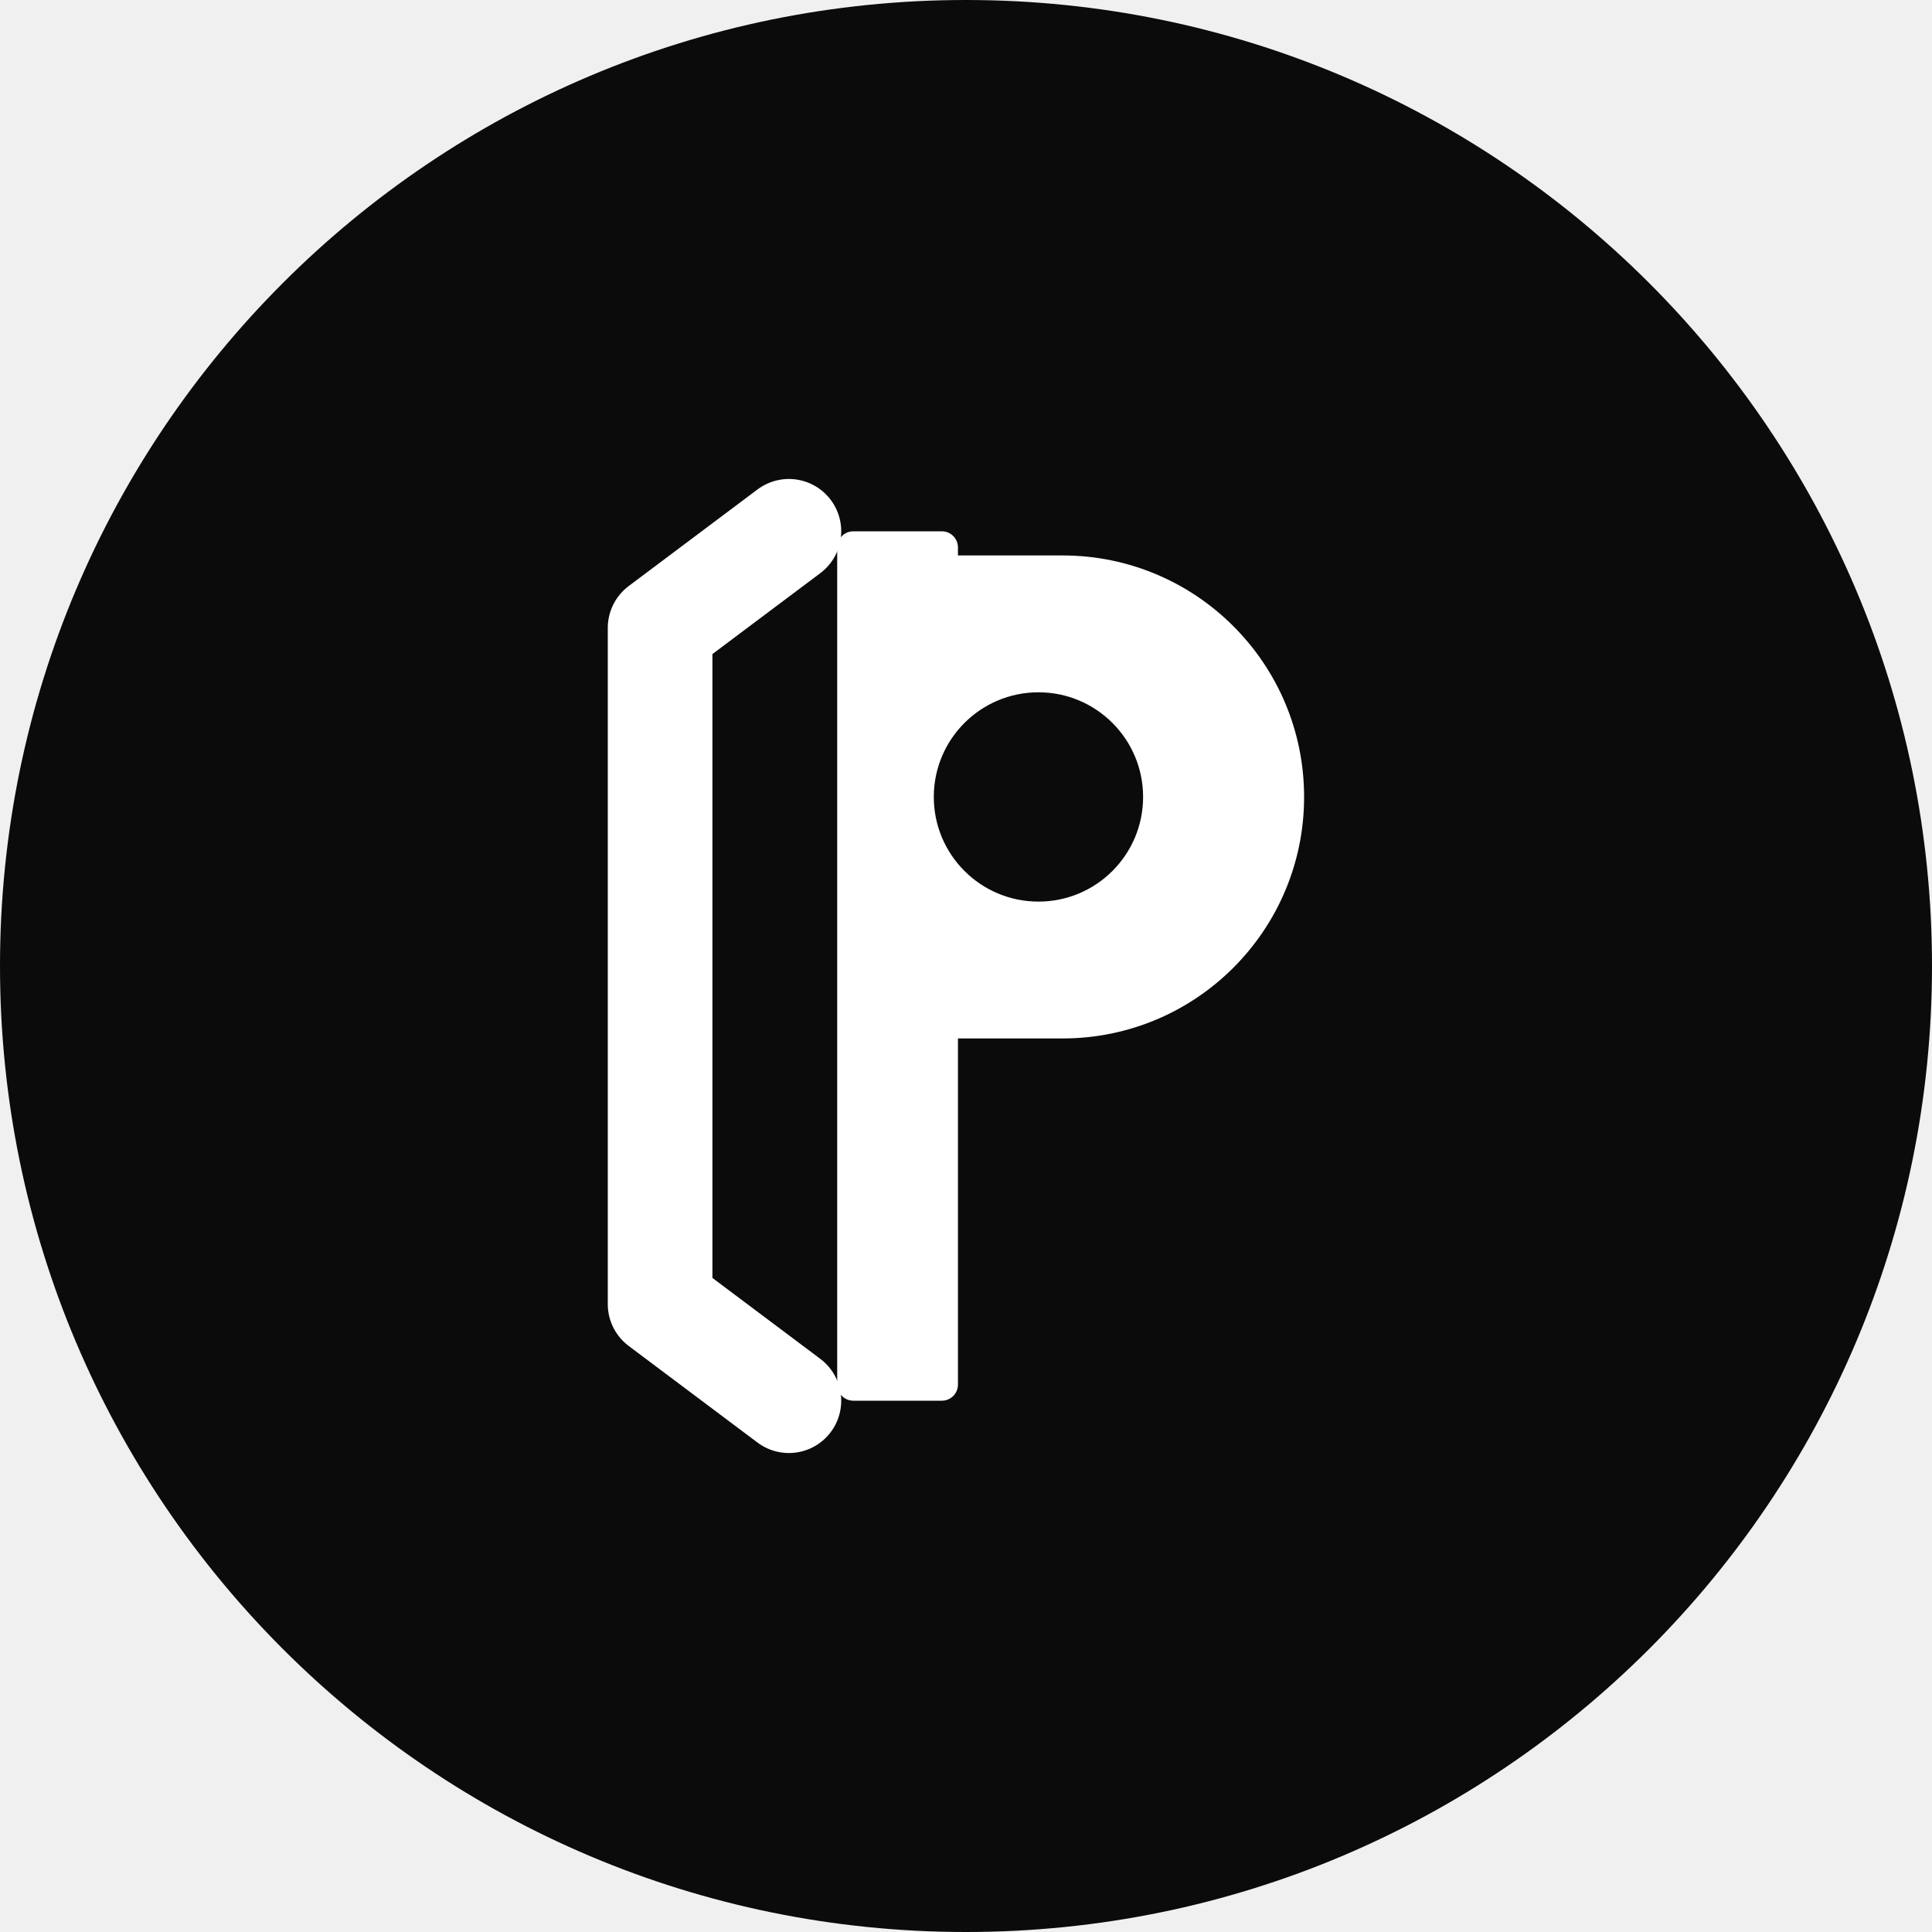
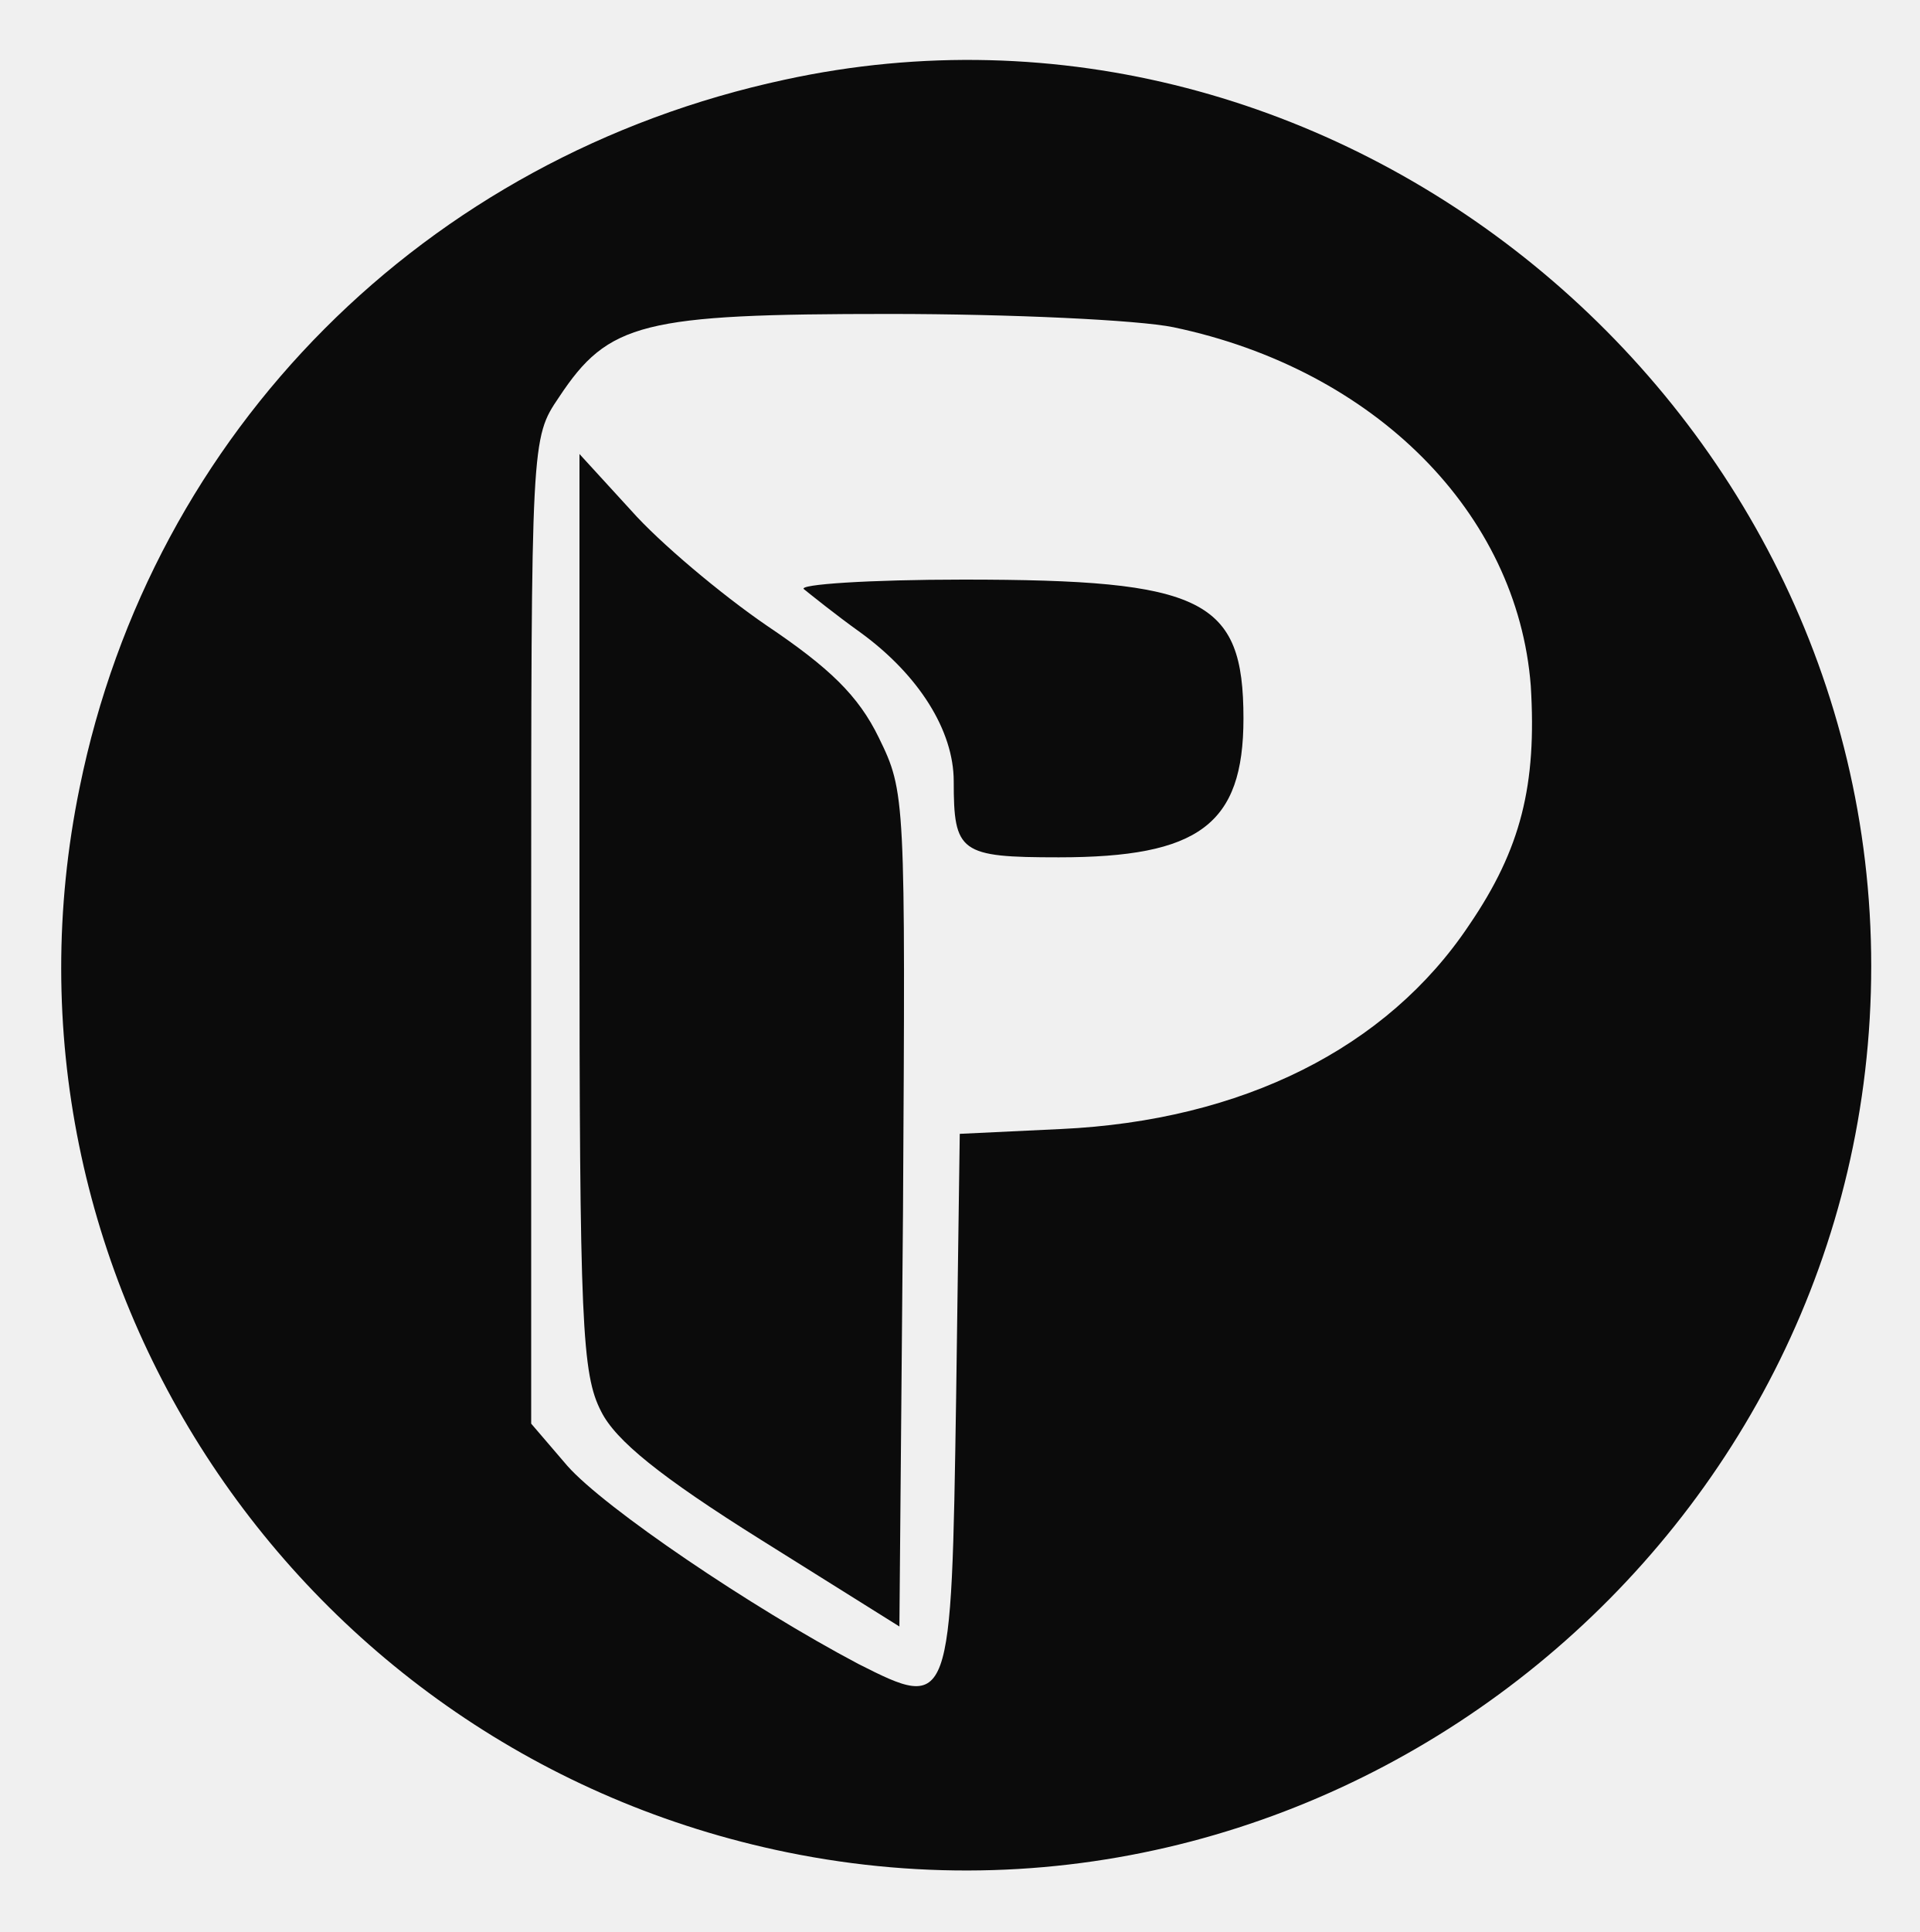
- <svg xmlns="http://www.w3.org/2000/svg" viewBox="0 0 120 120" width="120" height="120" role="img" aria-label="Prólogos">
-   <circle cx="60" cy="60" r="60" fill="#0b0b0b" />
-   <path d="M49 33 L41 39 V81 L49 87" fill="none" stroke="#ffffff" stroke-width="6.5" stroke-linecap="round" stroke-linejoin="round" />
-   <rect x="52" y="33" width="7.5" height="54" rx="1" fill="#ffffff" />
-   <path d="M55.5 34.5 H66 a15 15 0 0 1 0 30 H55.5 Z" fill="#ffffff" />
-   <circle cx="64.5" cy="49.5" r="6.5" fill="#0b0b0b" />
+ <svg xmlns="http://www.w3.org/2000/svg" version="1.0" width="159" height="160" viewBox="0 0 159 160" preserveAspectRatio="xMidYMid meet" role="img" aria-label="Prólogos">
+   <g transform="translate(0,160) scale(0.1,-0.1)" fill="#0b0b0b" stroke="none">
+     <path d="M650 1534 c-298 -64 -524 -291 -584 -586 -83 -403 180 -799 586 -882 460 -94 898 264 898 734 0 470 -445 833 -900 734z m322 -205 c167 -35 285 -154 296 -297 5 -82 -8 -135 -51 -198 -68 -102 -188 -162 -338 -169 l-84 -4 -3 -218 c-4 -258 -4 -260 -81 -221 -89 47 -210 129 -241 164 l-30 35 0 408 c0 408 0 408 23 442 41 62 69 69 274 69 100 0 206 -5 235 -11z" />
+     <path d="M480 845 c0 -342 2 -383 18 -414 12 -24 49 -54 132 -106 l115 -72 3 345 c2 342 2 346 -20 391 -17 35 -41 58 -93 93 -38 26 -89 69 -112 95 l-43 47 0 -379z" />
+     <path d="M666 1112 c5 -4 26 -21 47 -36 48 -35 77 -81 77 -123 0 -59 5 -63 87 -63 116 0 153 27 153 115 0 99 -33 115 -232 115 -78 0 -138 -4 -132 -8z" />
+   </g>
</svg>
